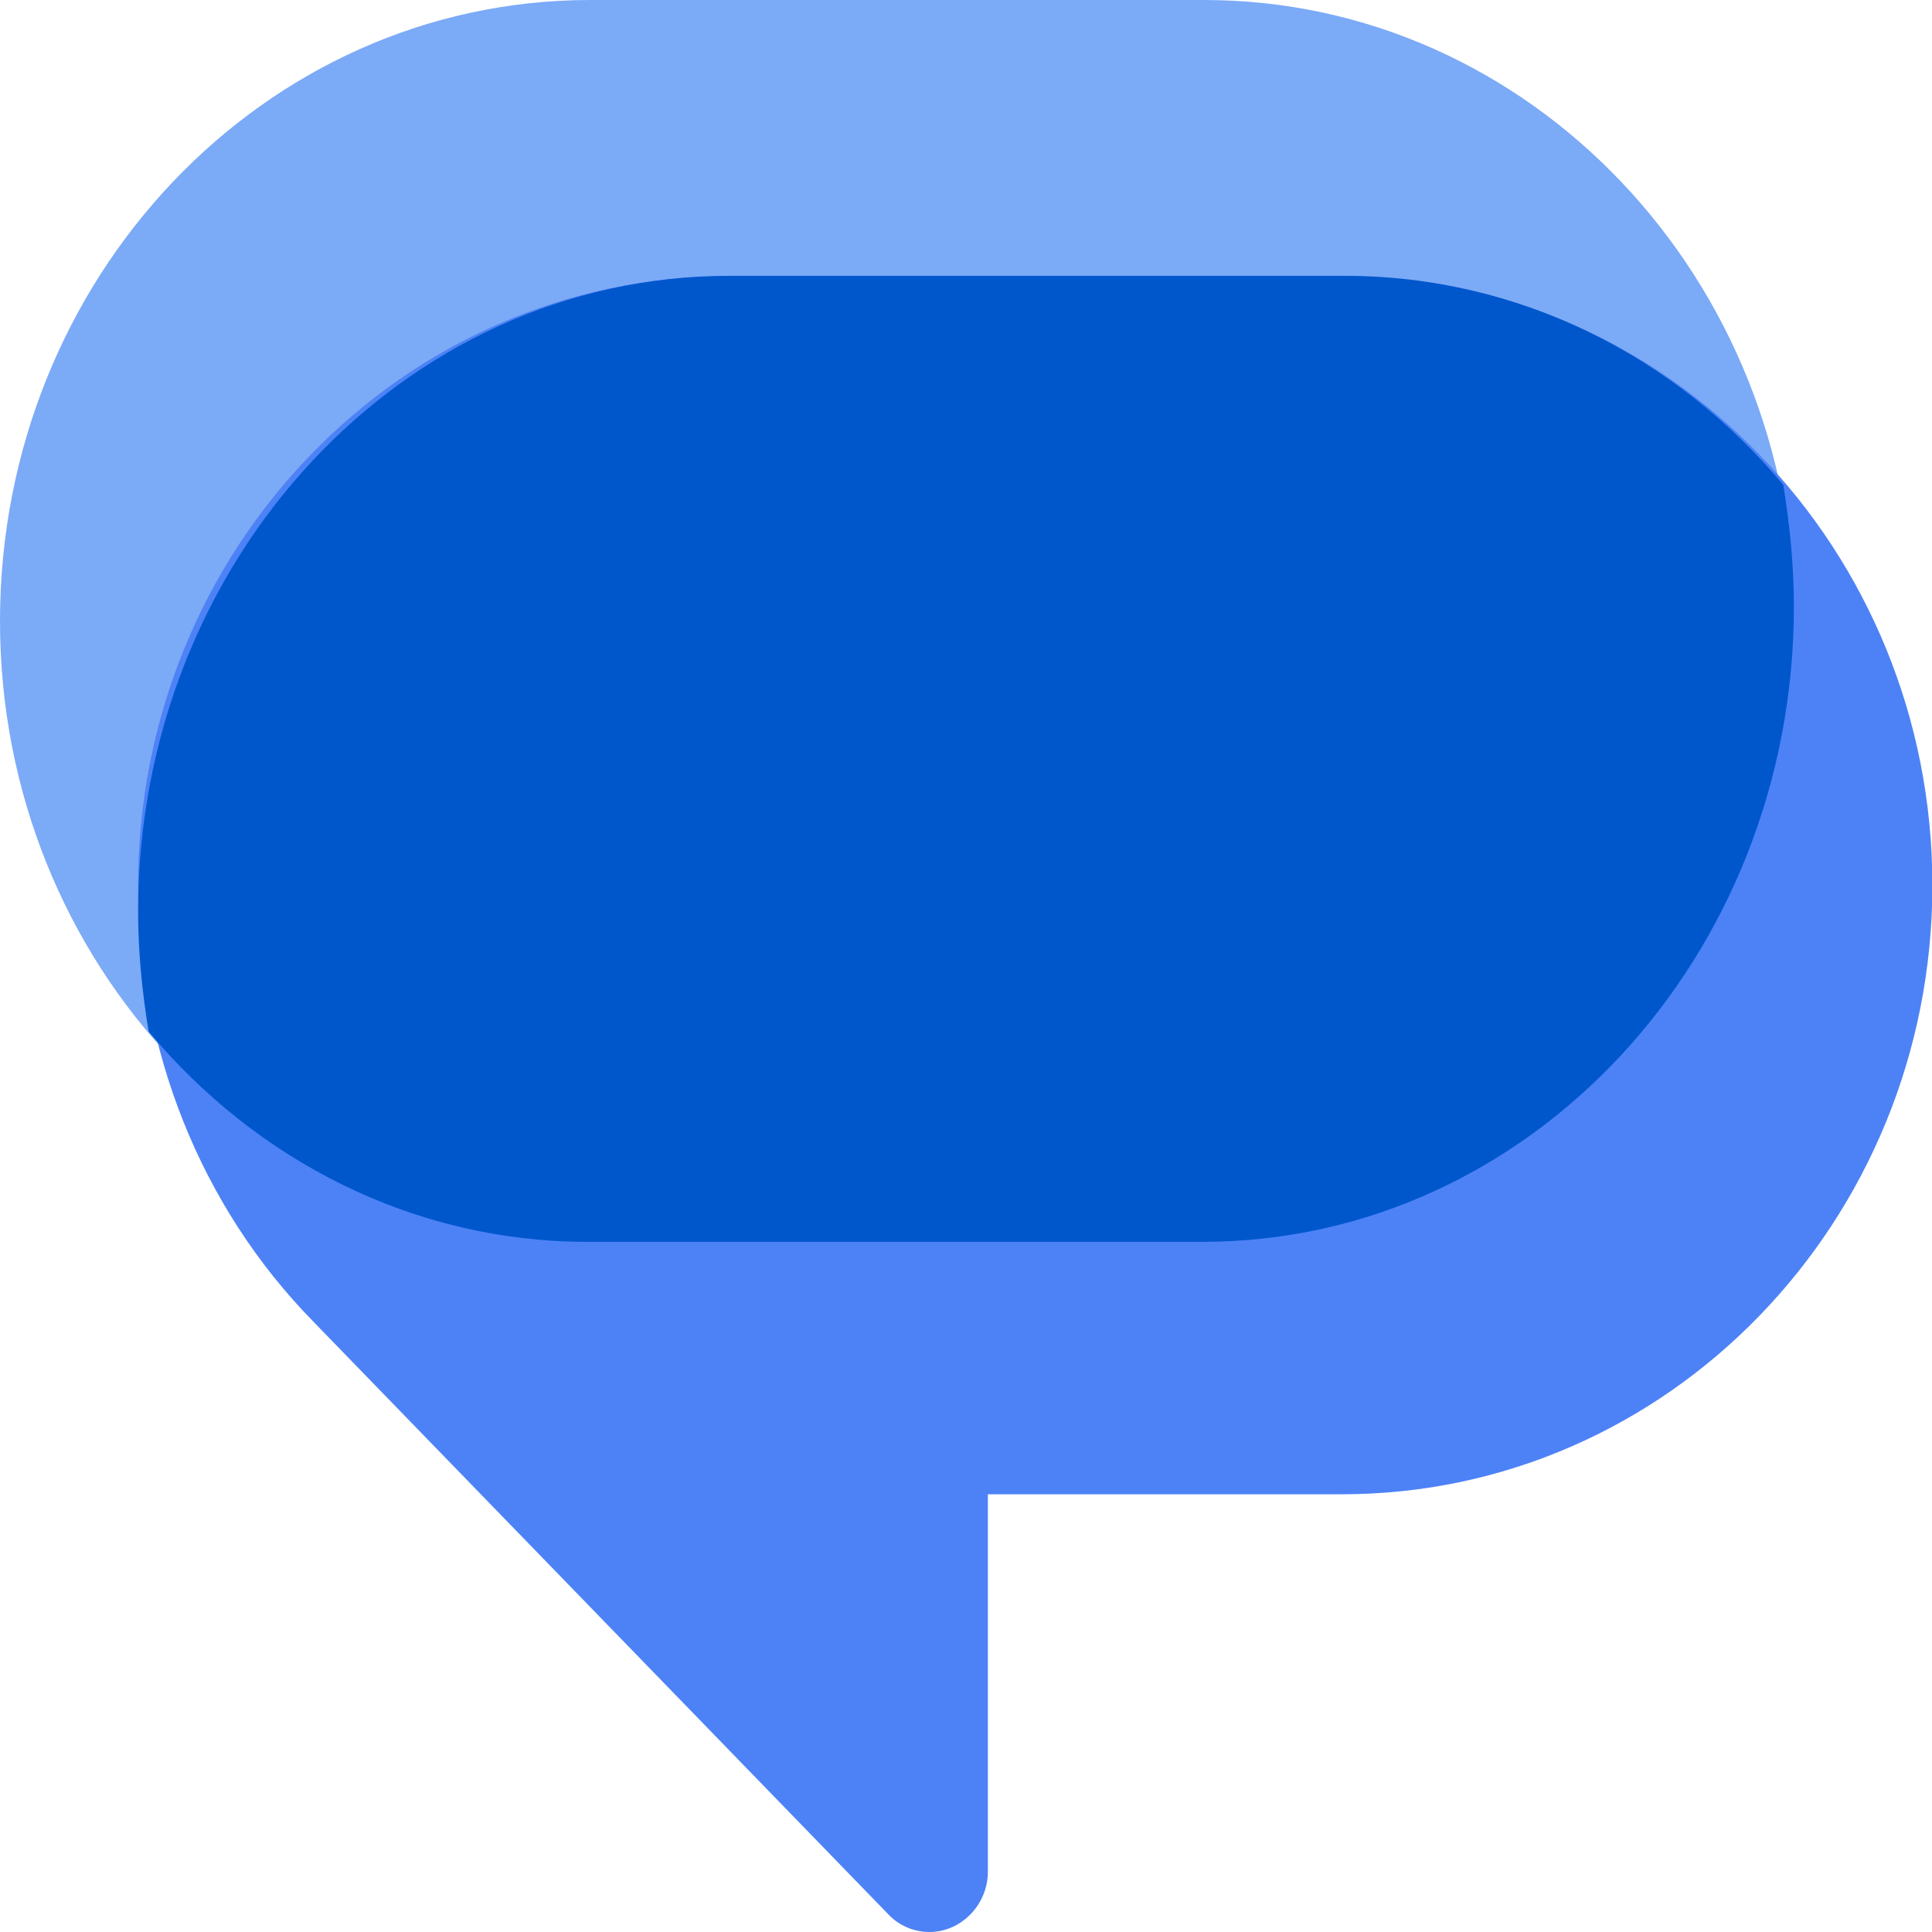
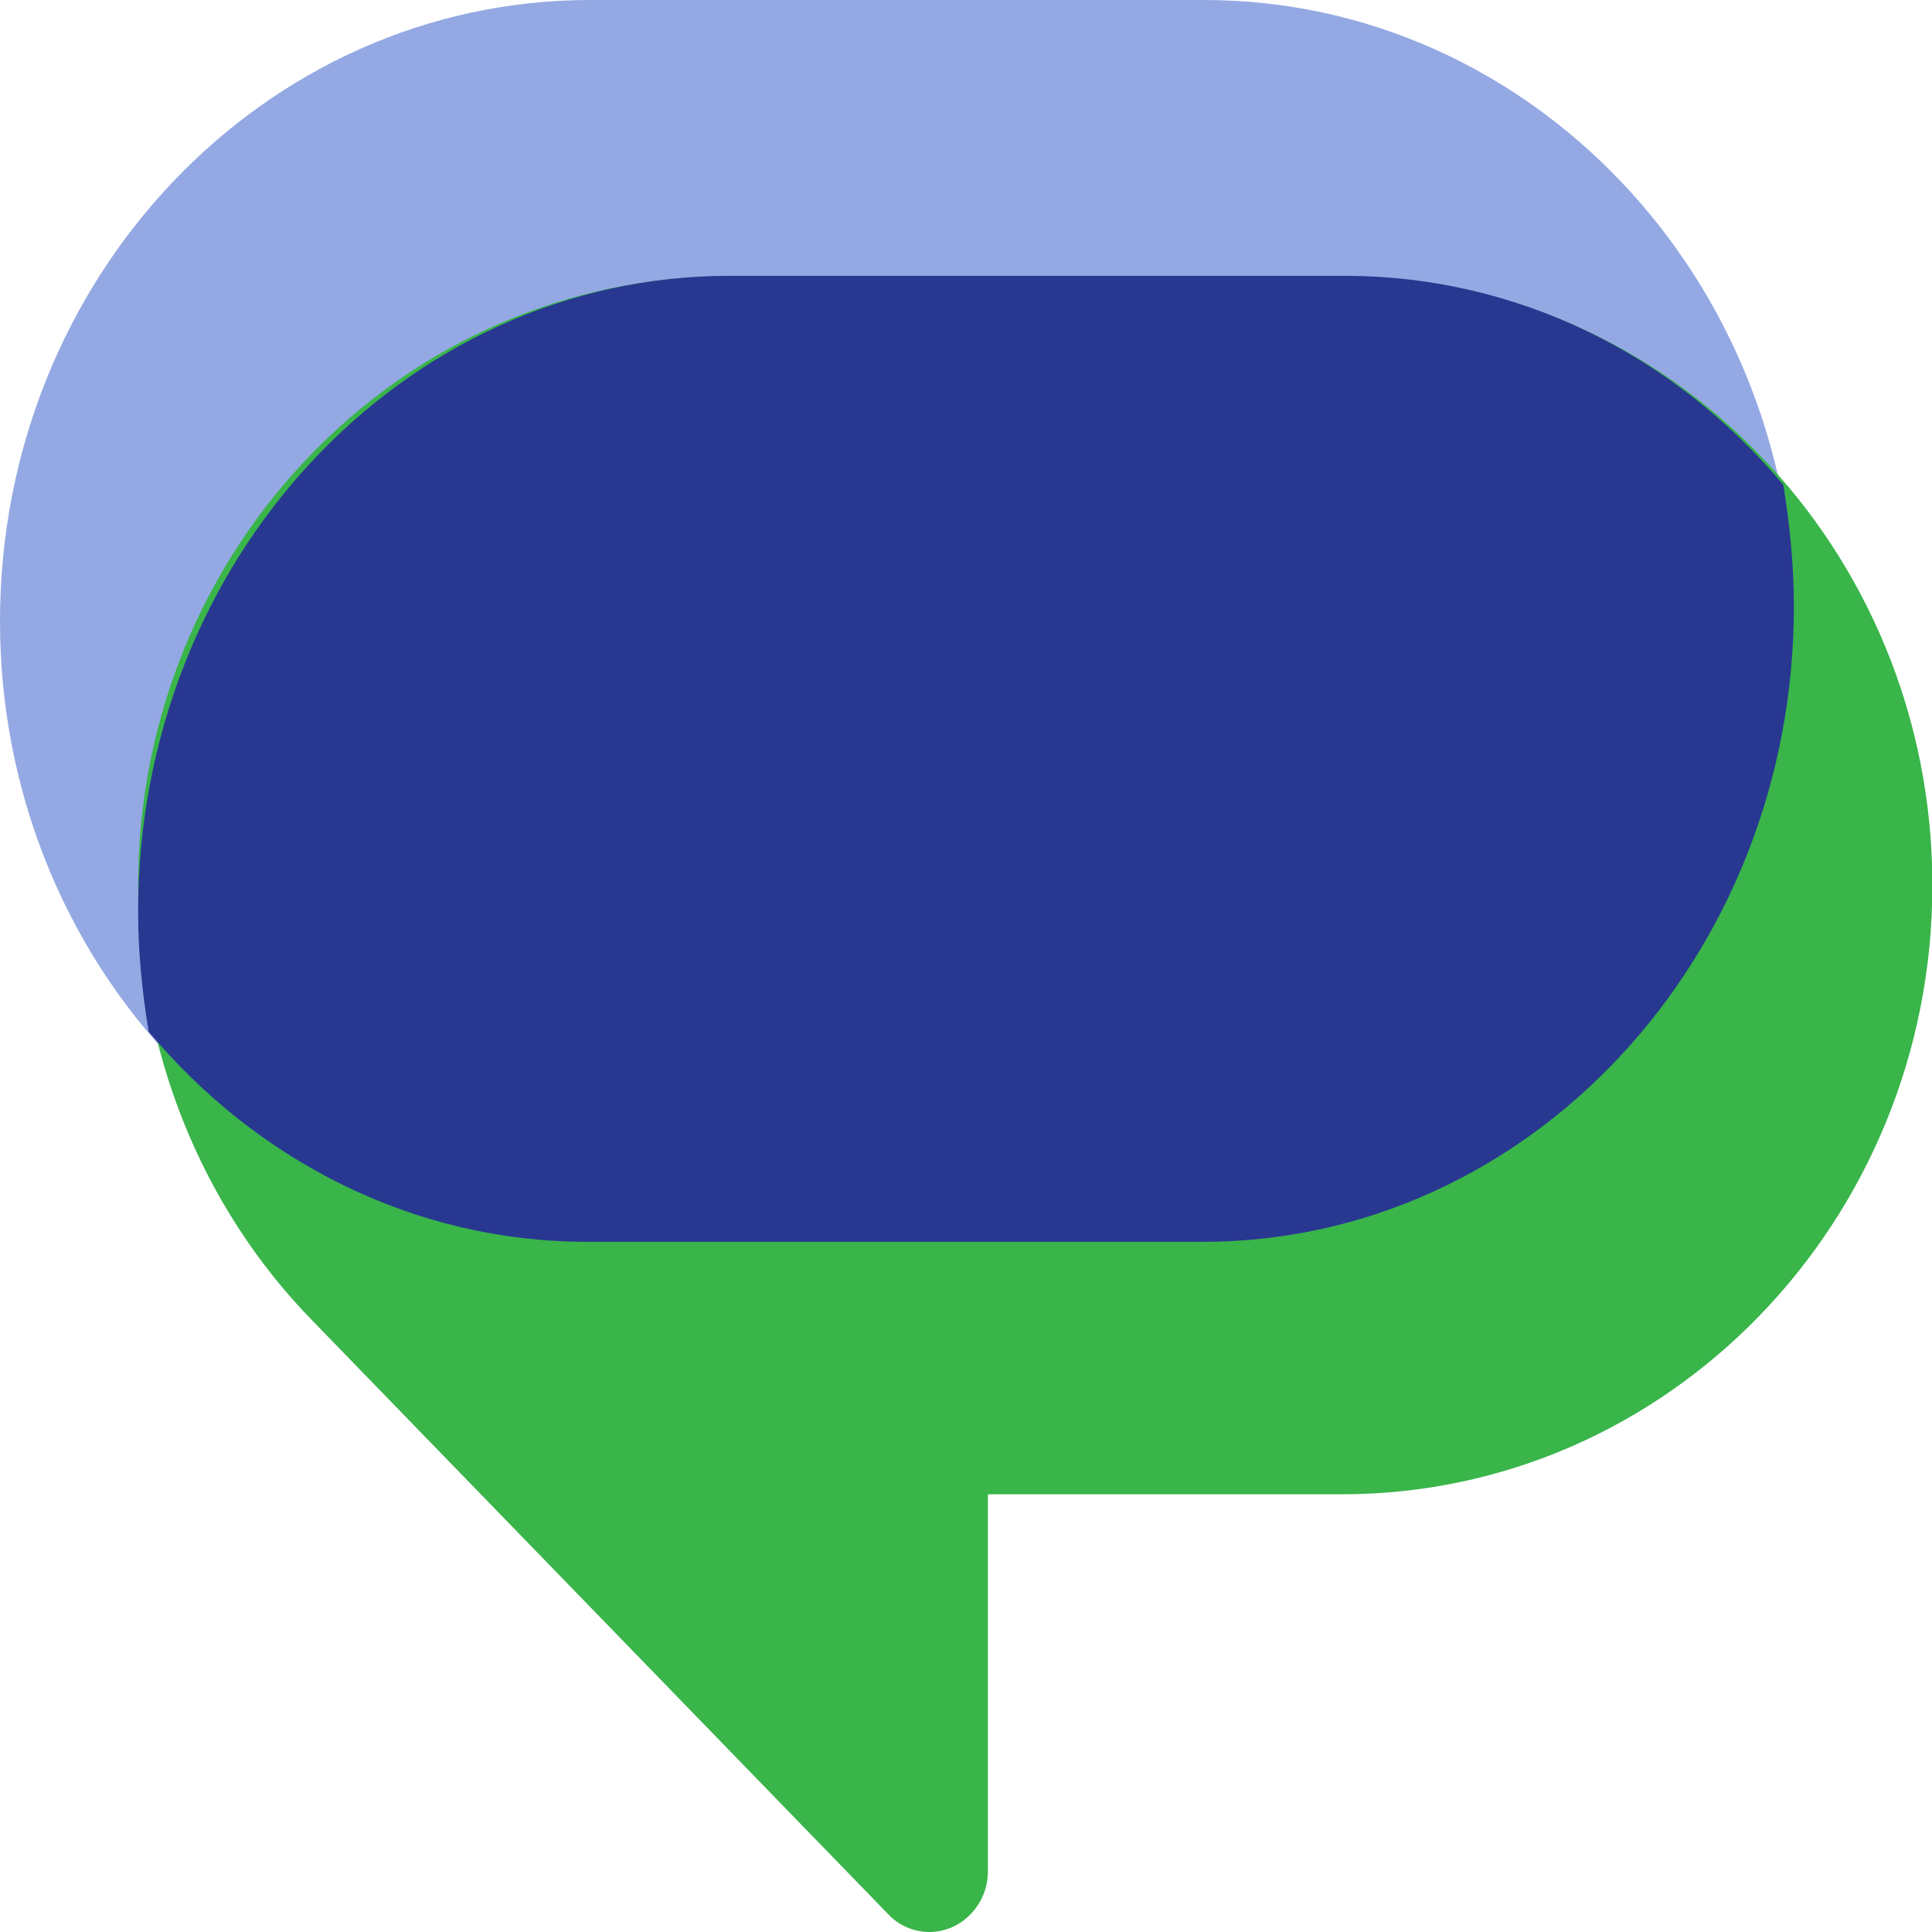
<svg xmlns="http://www.w3.org/2000/svg" viewBox="0 0 512 512" fill="none">
-   <path d="M156.4 329.1C69.9 329.1 0 255.4 0 164.6S69.9 0 156.4 0h162.7c86.4 0 156.4 73.8 156.4 164.6s-69.9 164.6-156.4 164.6z" fill="#7baaf7" />
-   <path d="M261.8 395.6V496c0 8.7-7 16-15.5 16-4.1 0-8.1-1.7-10.9-4.7L83 350.2c-29.9-30.5-46.4-72.3-46.4-115.6 0-89.1 69.9-161.4 156.4-161.4h162.7c86.4 0 156.4 72.4 156.4 161.4S442.1 396 355.6 396h-93.8z" fill="#4d82f7" />
-   <path d="M155.6 329.1h163.1c86.6 0 156.7-75.5 156.7-168.4 0-11-1.1-21.6-2.8-32.2-28.5-34.1-70.1-55.4-116.2-55.4H193.3c-86.6 0-156.7 75.5-156.7 168.4 0 11 1.1 21.6 2.8 31.9 28.5 34.1 70.1 55.7 116.2 55.7" fill="#0057cc" />
+   <path d="M156.4 329.1C69.9 329.1 0 255.4 0 164.6S69.9 0 156.4 0h162.7c86.4 0 156.4 73.8 156.4 164.6s-69.9 164.6-156.4 164.6z" fill="#94a9e3" />
+   <path d="M261.8 395.6V496c0 8.7-7 16-15.5 16-4.1 0-8.1-1.7-10.9-4.7L83 350.2c-29.9-30.5-46.4-72.3-46.4-115.6 0-89.1 69.9-161.4 156.4-161.4h162.7c86.4 0 156.4 72.4 156.4 161.4S442.1 396 355.6 396h-93.8z" fill="#39b54a" />
+   <path d="M155.6 329.1h163.1c86.6 0 156.7-75.5 156.7-168.4 0-11-1.1-21.6-2.8-32.2-28.5-34.1-70.1-55.4-116.2-55.4H193.3c-86.6 0-156.7 75.5-156.7 168.4 0 11 1.1 21.6 2.8 31.9 28.5 34.1 70.1 55.7 116.2 55.7" fill="#283891" />
</svg>
